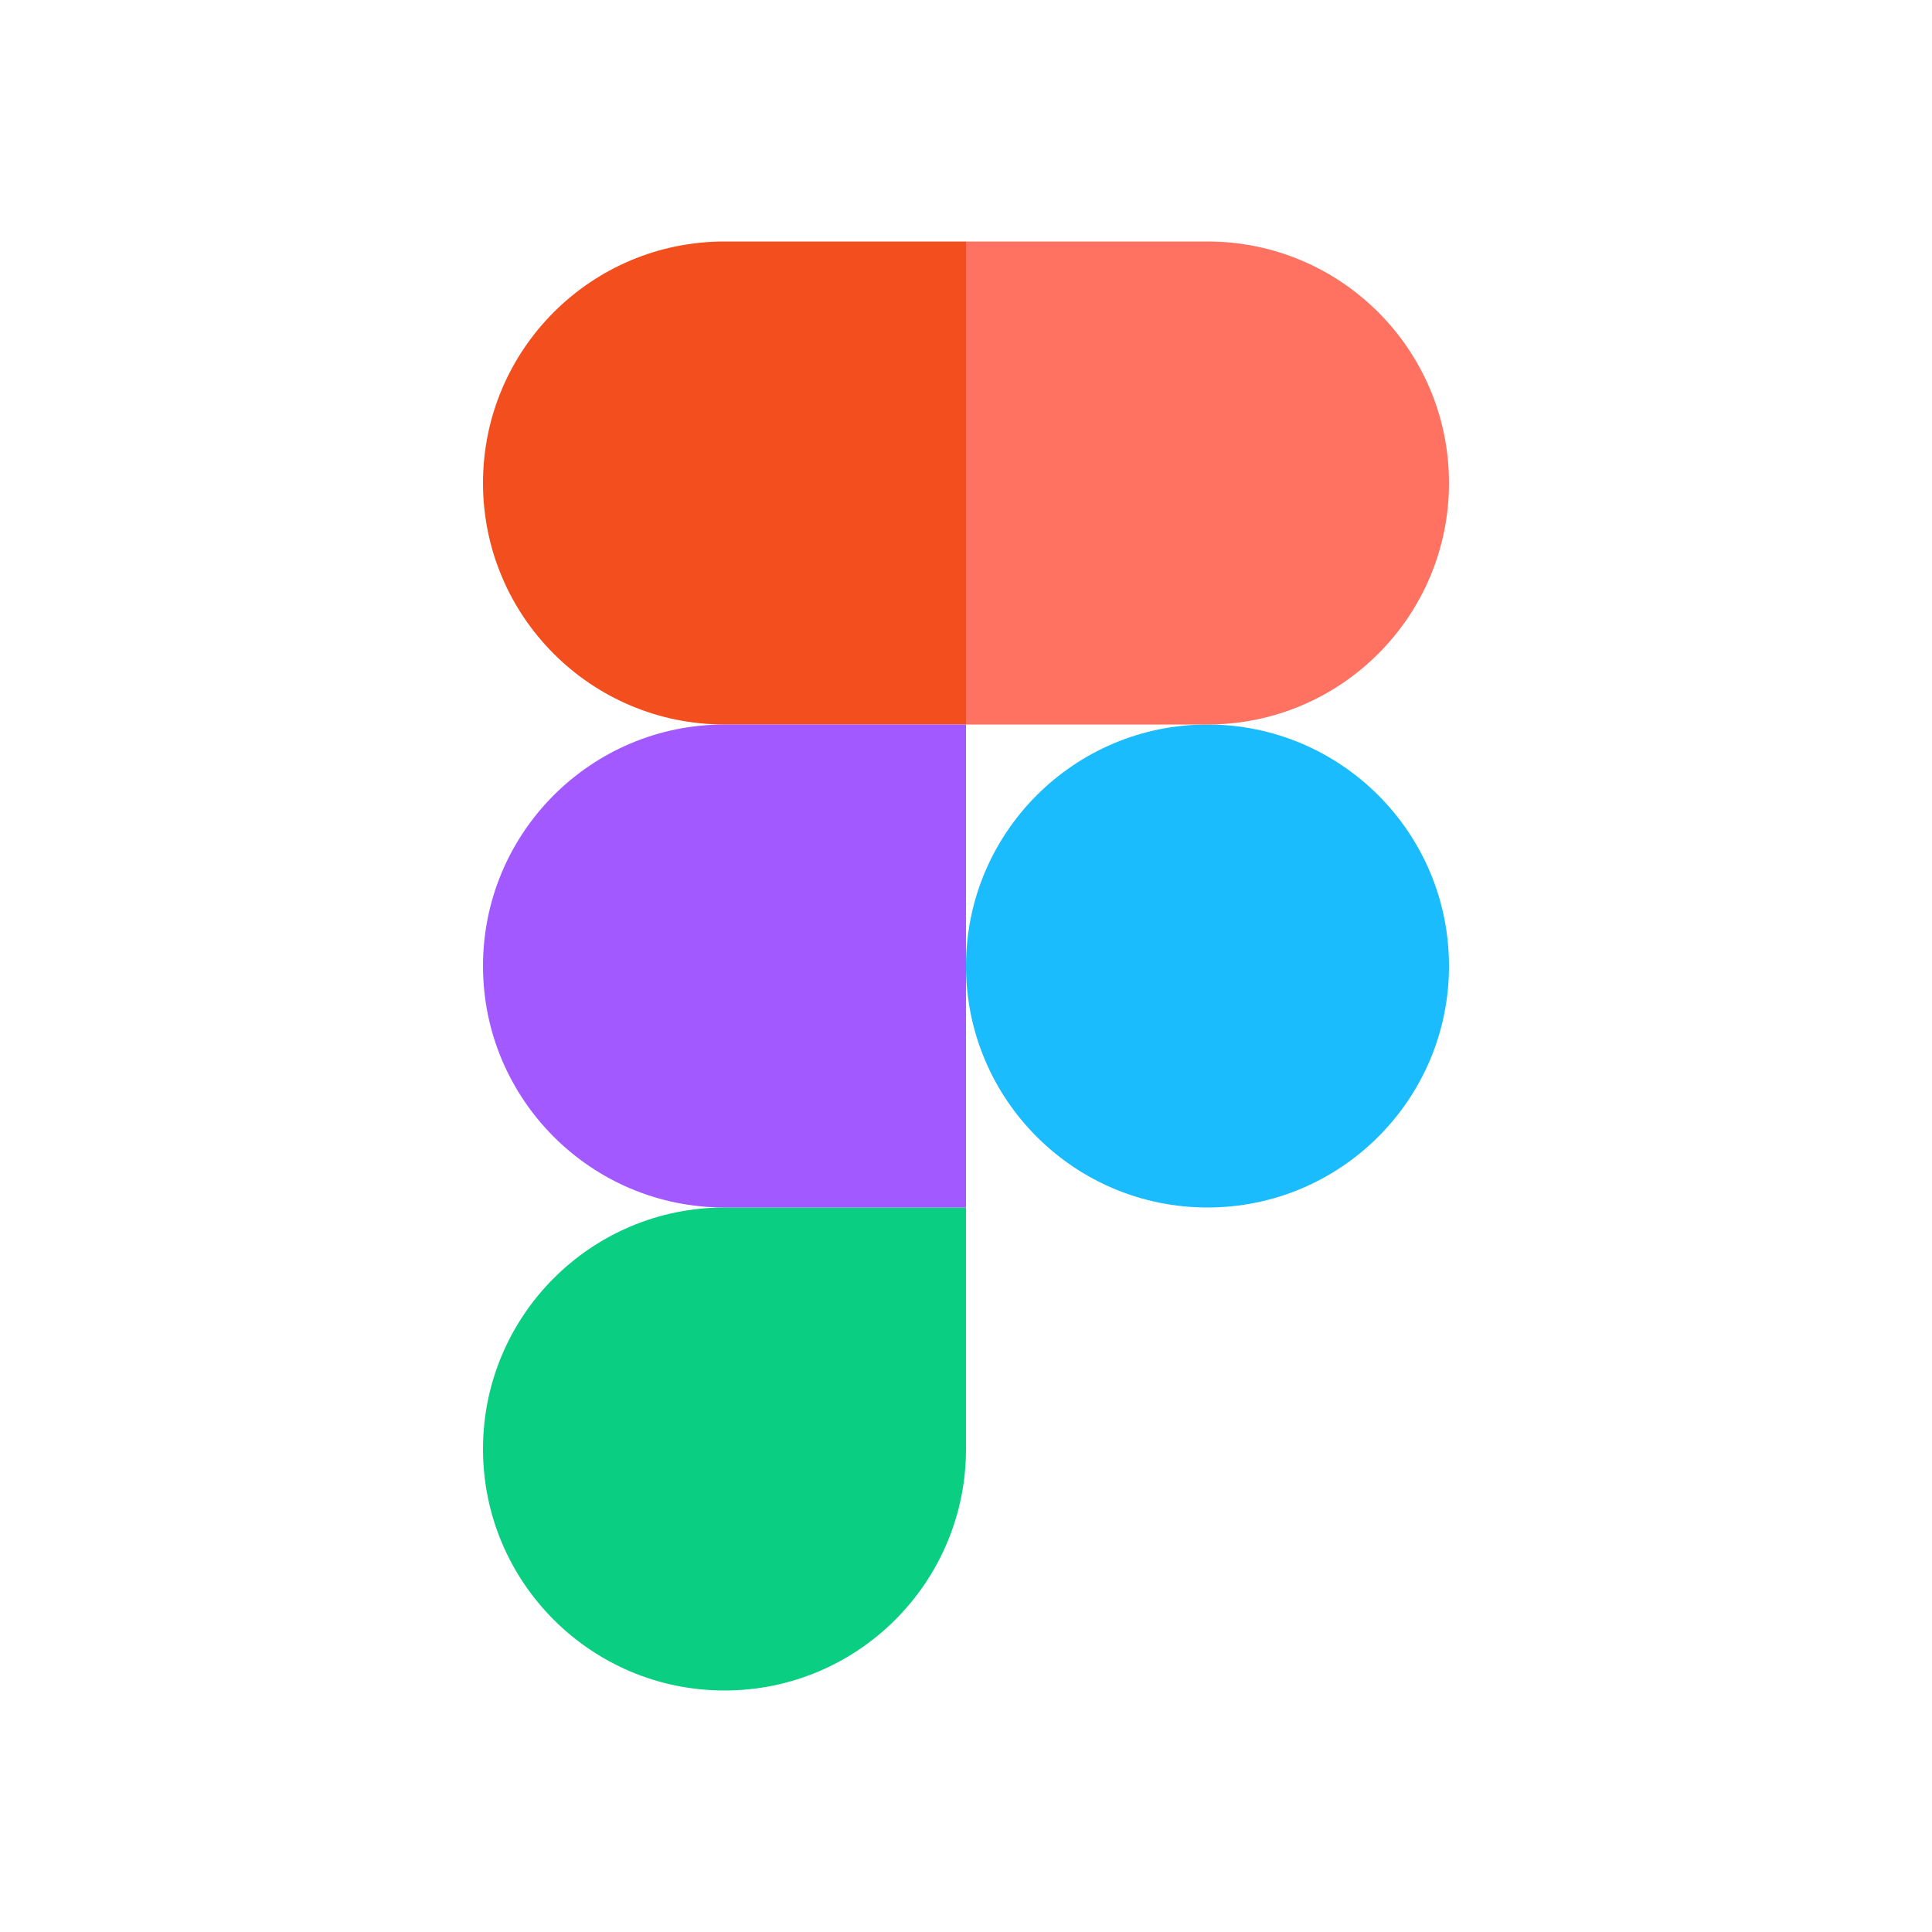
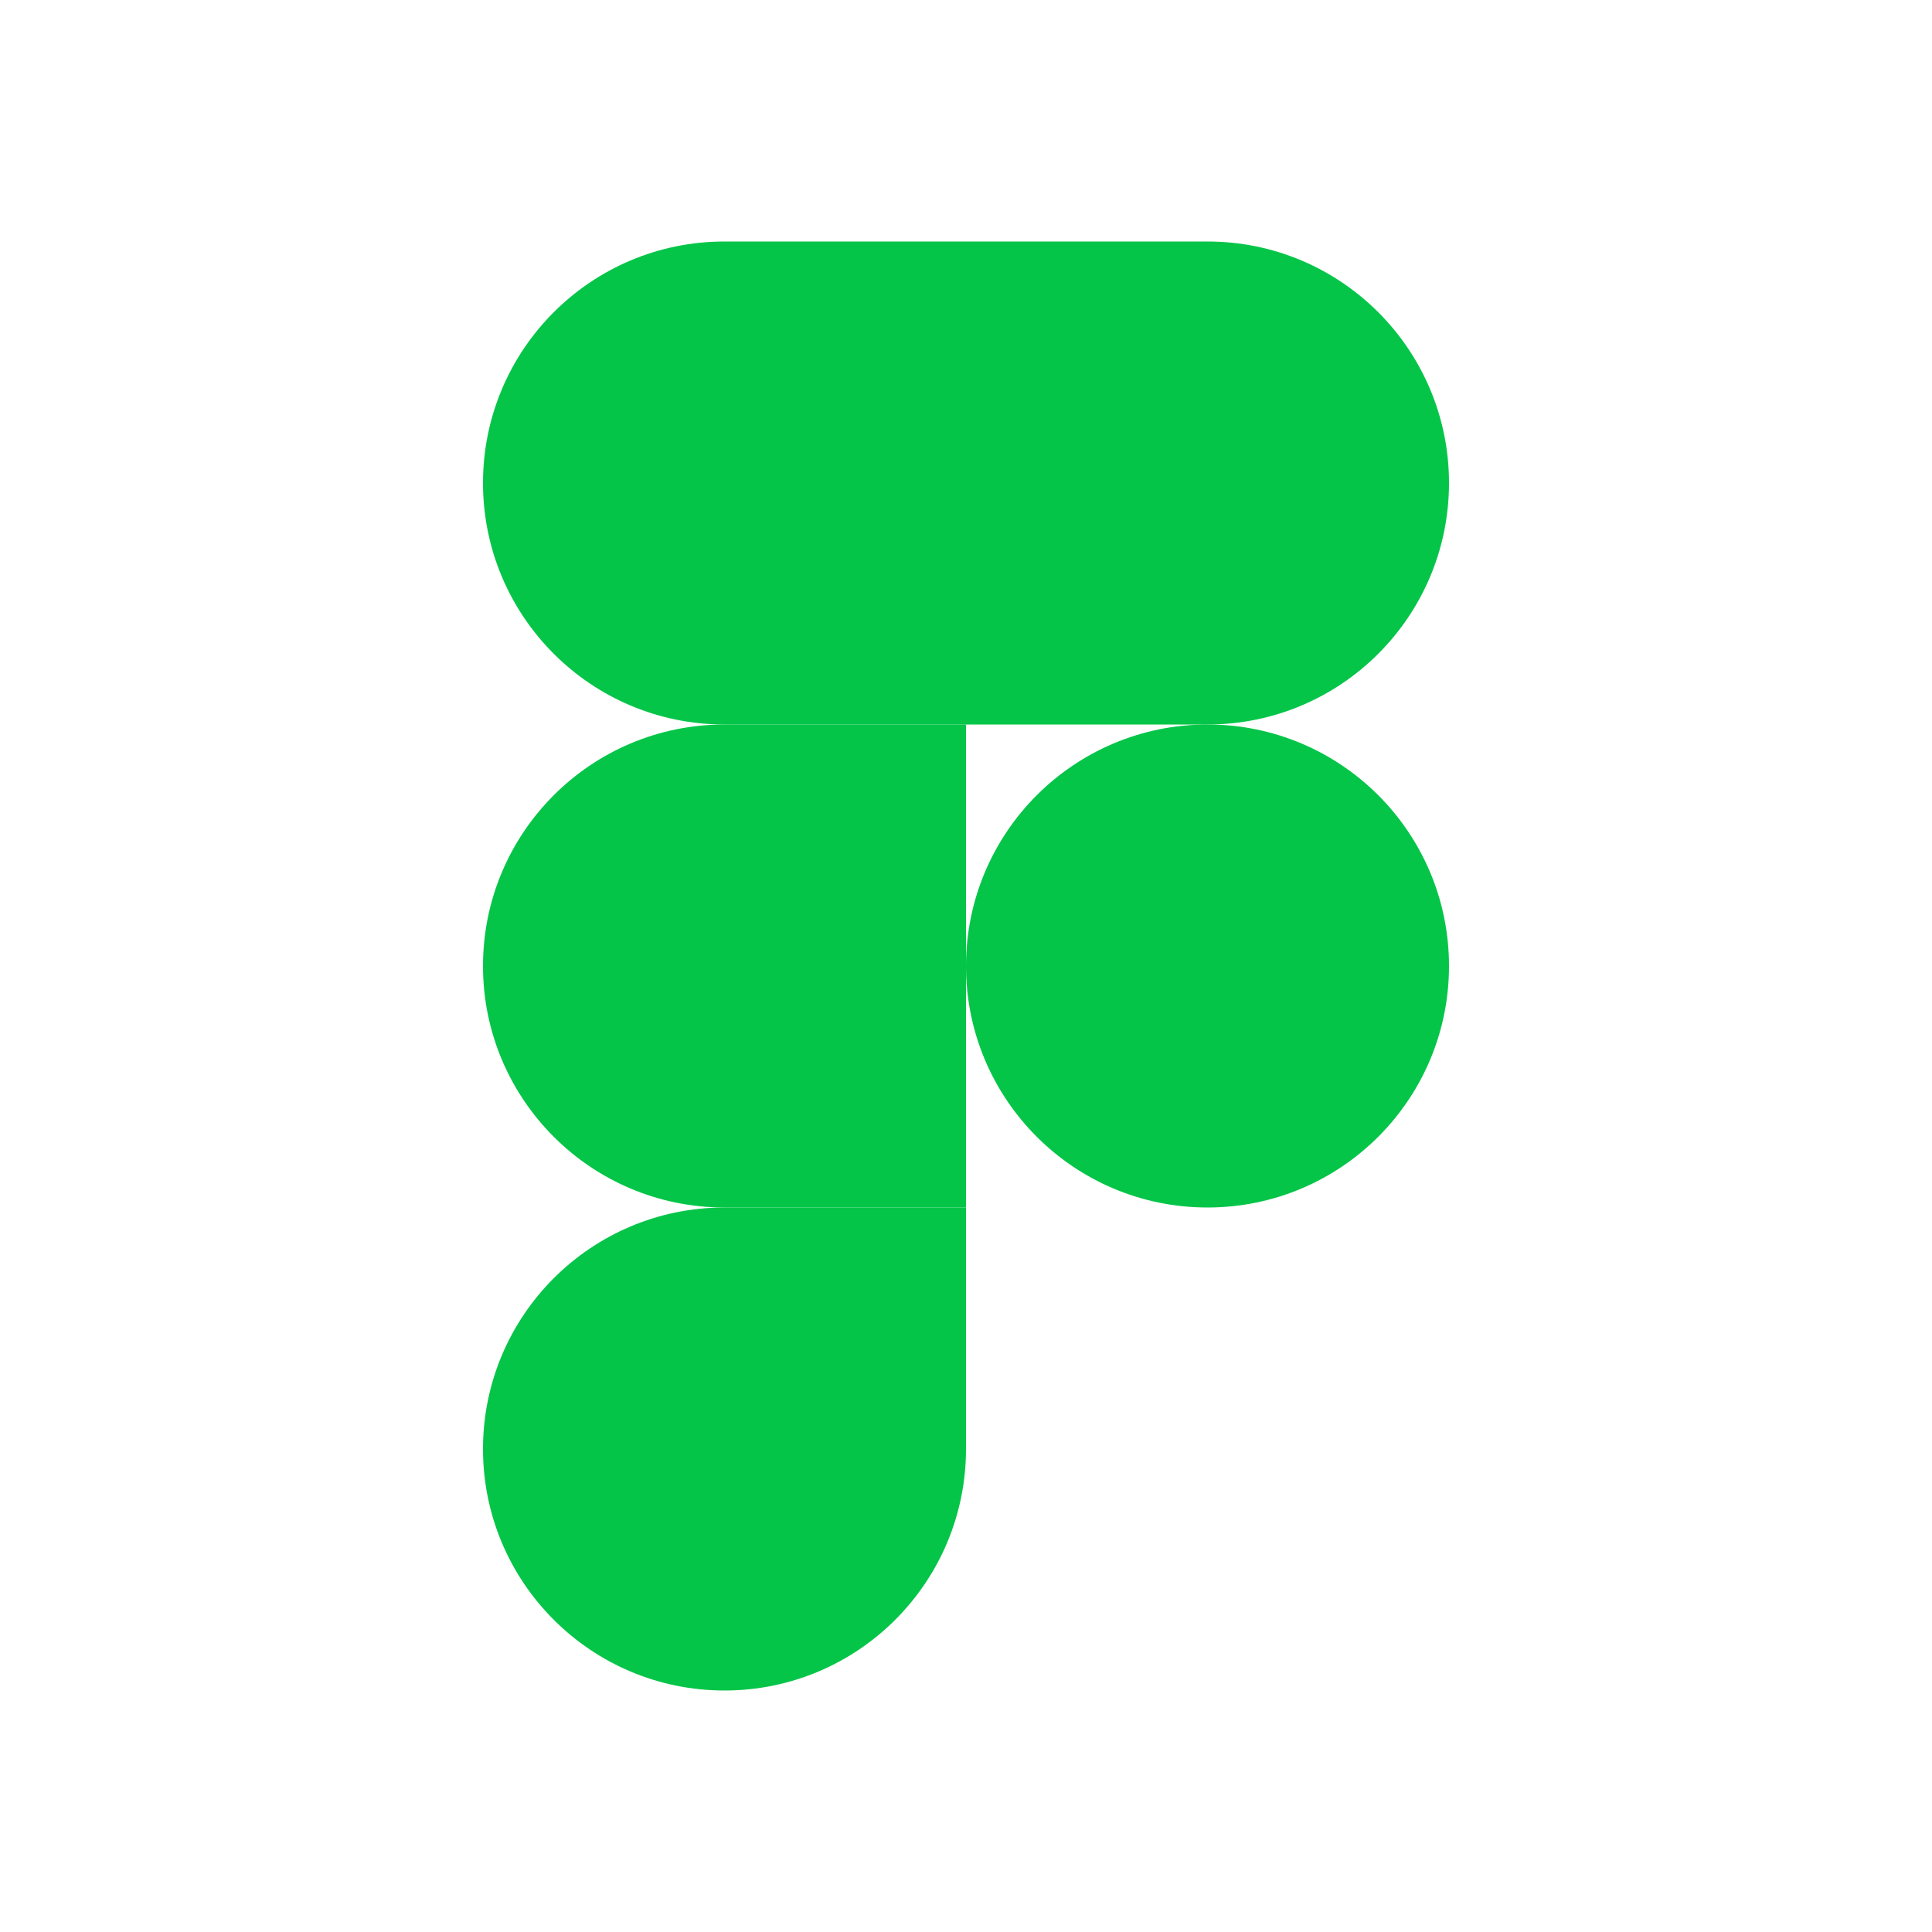
<svg xmlns="http://www.w3.org/2000/svg" viewBox="0 0 32 32" fill="none">
  <g id="SVGRepo_bgCarrier" stroke-width="0" />
  <g id="SVGRepo_tracerCarrier" stroke-linecap="round" stroke-linejoin="round" />
  <g id="SVGRepo_iconCarrier">
-     <path fill-rule="evenodd" clip-rule="evenodd" d="M16 16C16 13.791 17.791 12 20 12C22.209 12 24 13.791 24 16C24 18.209 22.209 20 20 20C17.791 20 16 18.209 16 16Z" fill="#1ABCFE" />
-     <path fill-rule="evenodd" clip-rule="evenodd" d="M8 24C8 21.791 9.791 20 12 20H16V24C16 26.209 14.209 28 12 28C9.791 28 8 26.209 8 24Z" fill="#0ACF83" />
-     <path fill-rule="evenodd" clip-rule="evenodd" d="M16 4V12H20C22.209 12 24 10.209 24 8C24 5.791 22.209 4 20 4H16Z" fill="#FF7262" />
-     <path fill-rule="evenodd" clip-rule="evenodd" d="M8 8C8 10.209 9.791 12 12 12H16V4H12C9.791 4 8 5.791 8 8Z" fill="#F24E1E" />
-     <path fill-rule="evenodd" clip-rule="evenodd" d="M8 16C8 18.209 9.791 20 12 20H16V12H12C9.791 12 8 13.791 8 16Z" fill="#A259FF" />
+     <path fill-rule="evenodd" clip-rule="evenodd" d="M16 16C16 13.791 17.791 12 20 12C22.209 12 24 13.791 24 16C24 18.209 22.209 20 20 20C17.791 20 16 18.209 16 16Z" fill="#04c548" />
+     <path fill-rule="evenodd" clip-rule="evenodd" d="M8 24C8 21.791 9.791 20 12 20H16V24C16 26.209 14.209 28 12 28C9.791 28 8 26.209 8 24Z" fill="#04c548" />
+     <path fill-rule="evenodd" clip-rule="evenodd" d="M16 4V12H20C22.209 12 24 10.209 24 8C24 5.791 22.209 4 20 4H16Z" fill="#04c548" />
+     <path fill-rule="evenodd" clip-rule="evenodd" d="M8 8C8 10.209 9.791 12 12 12H16V4H12C9.791 4 8 5.791 8 8Z" fill="#04c548" />
+     <path fill-rule="evenodd" clip-rule="evenodd" d="M8 16C8 18.209 9.791 20 12 20H16V12H12C9.791 12 8 13.791 8 16Z" fill="#04c548" />
  </g>
</svg>
